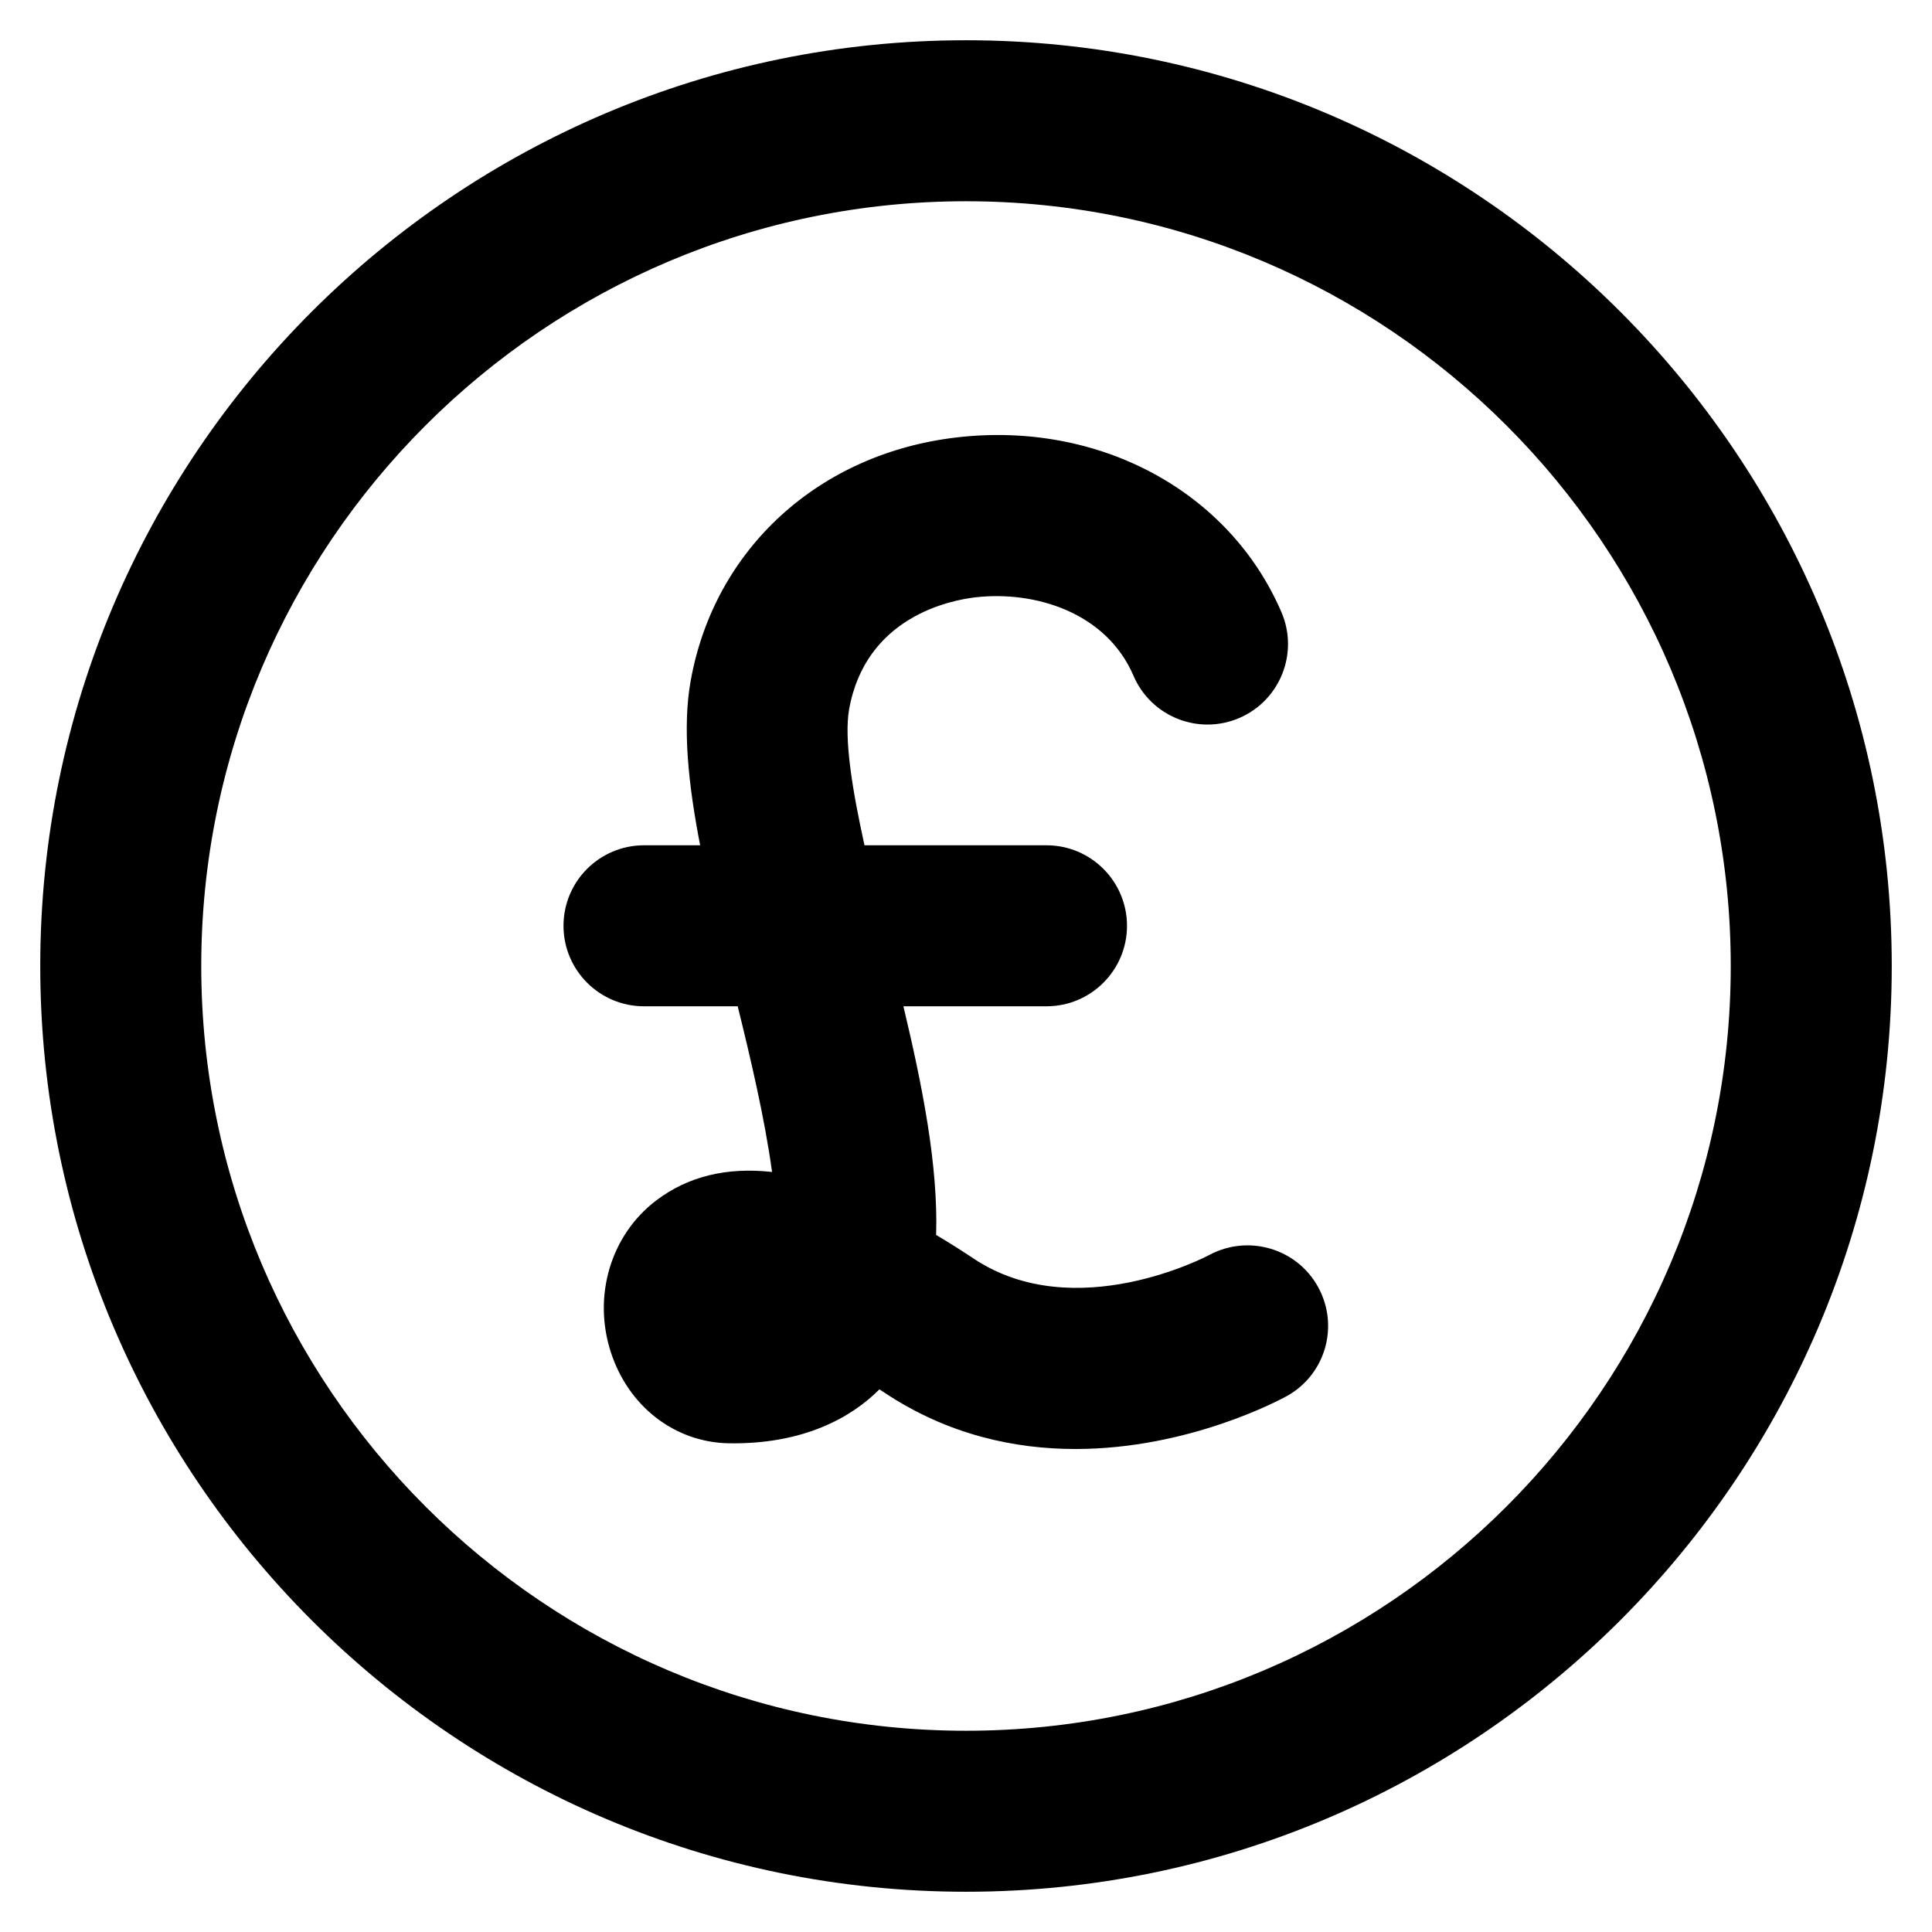
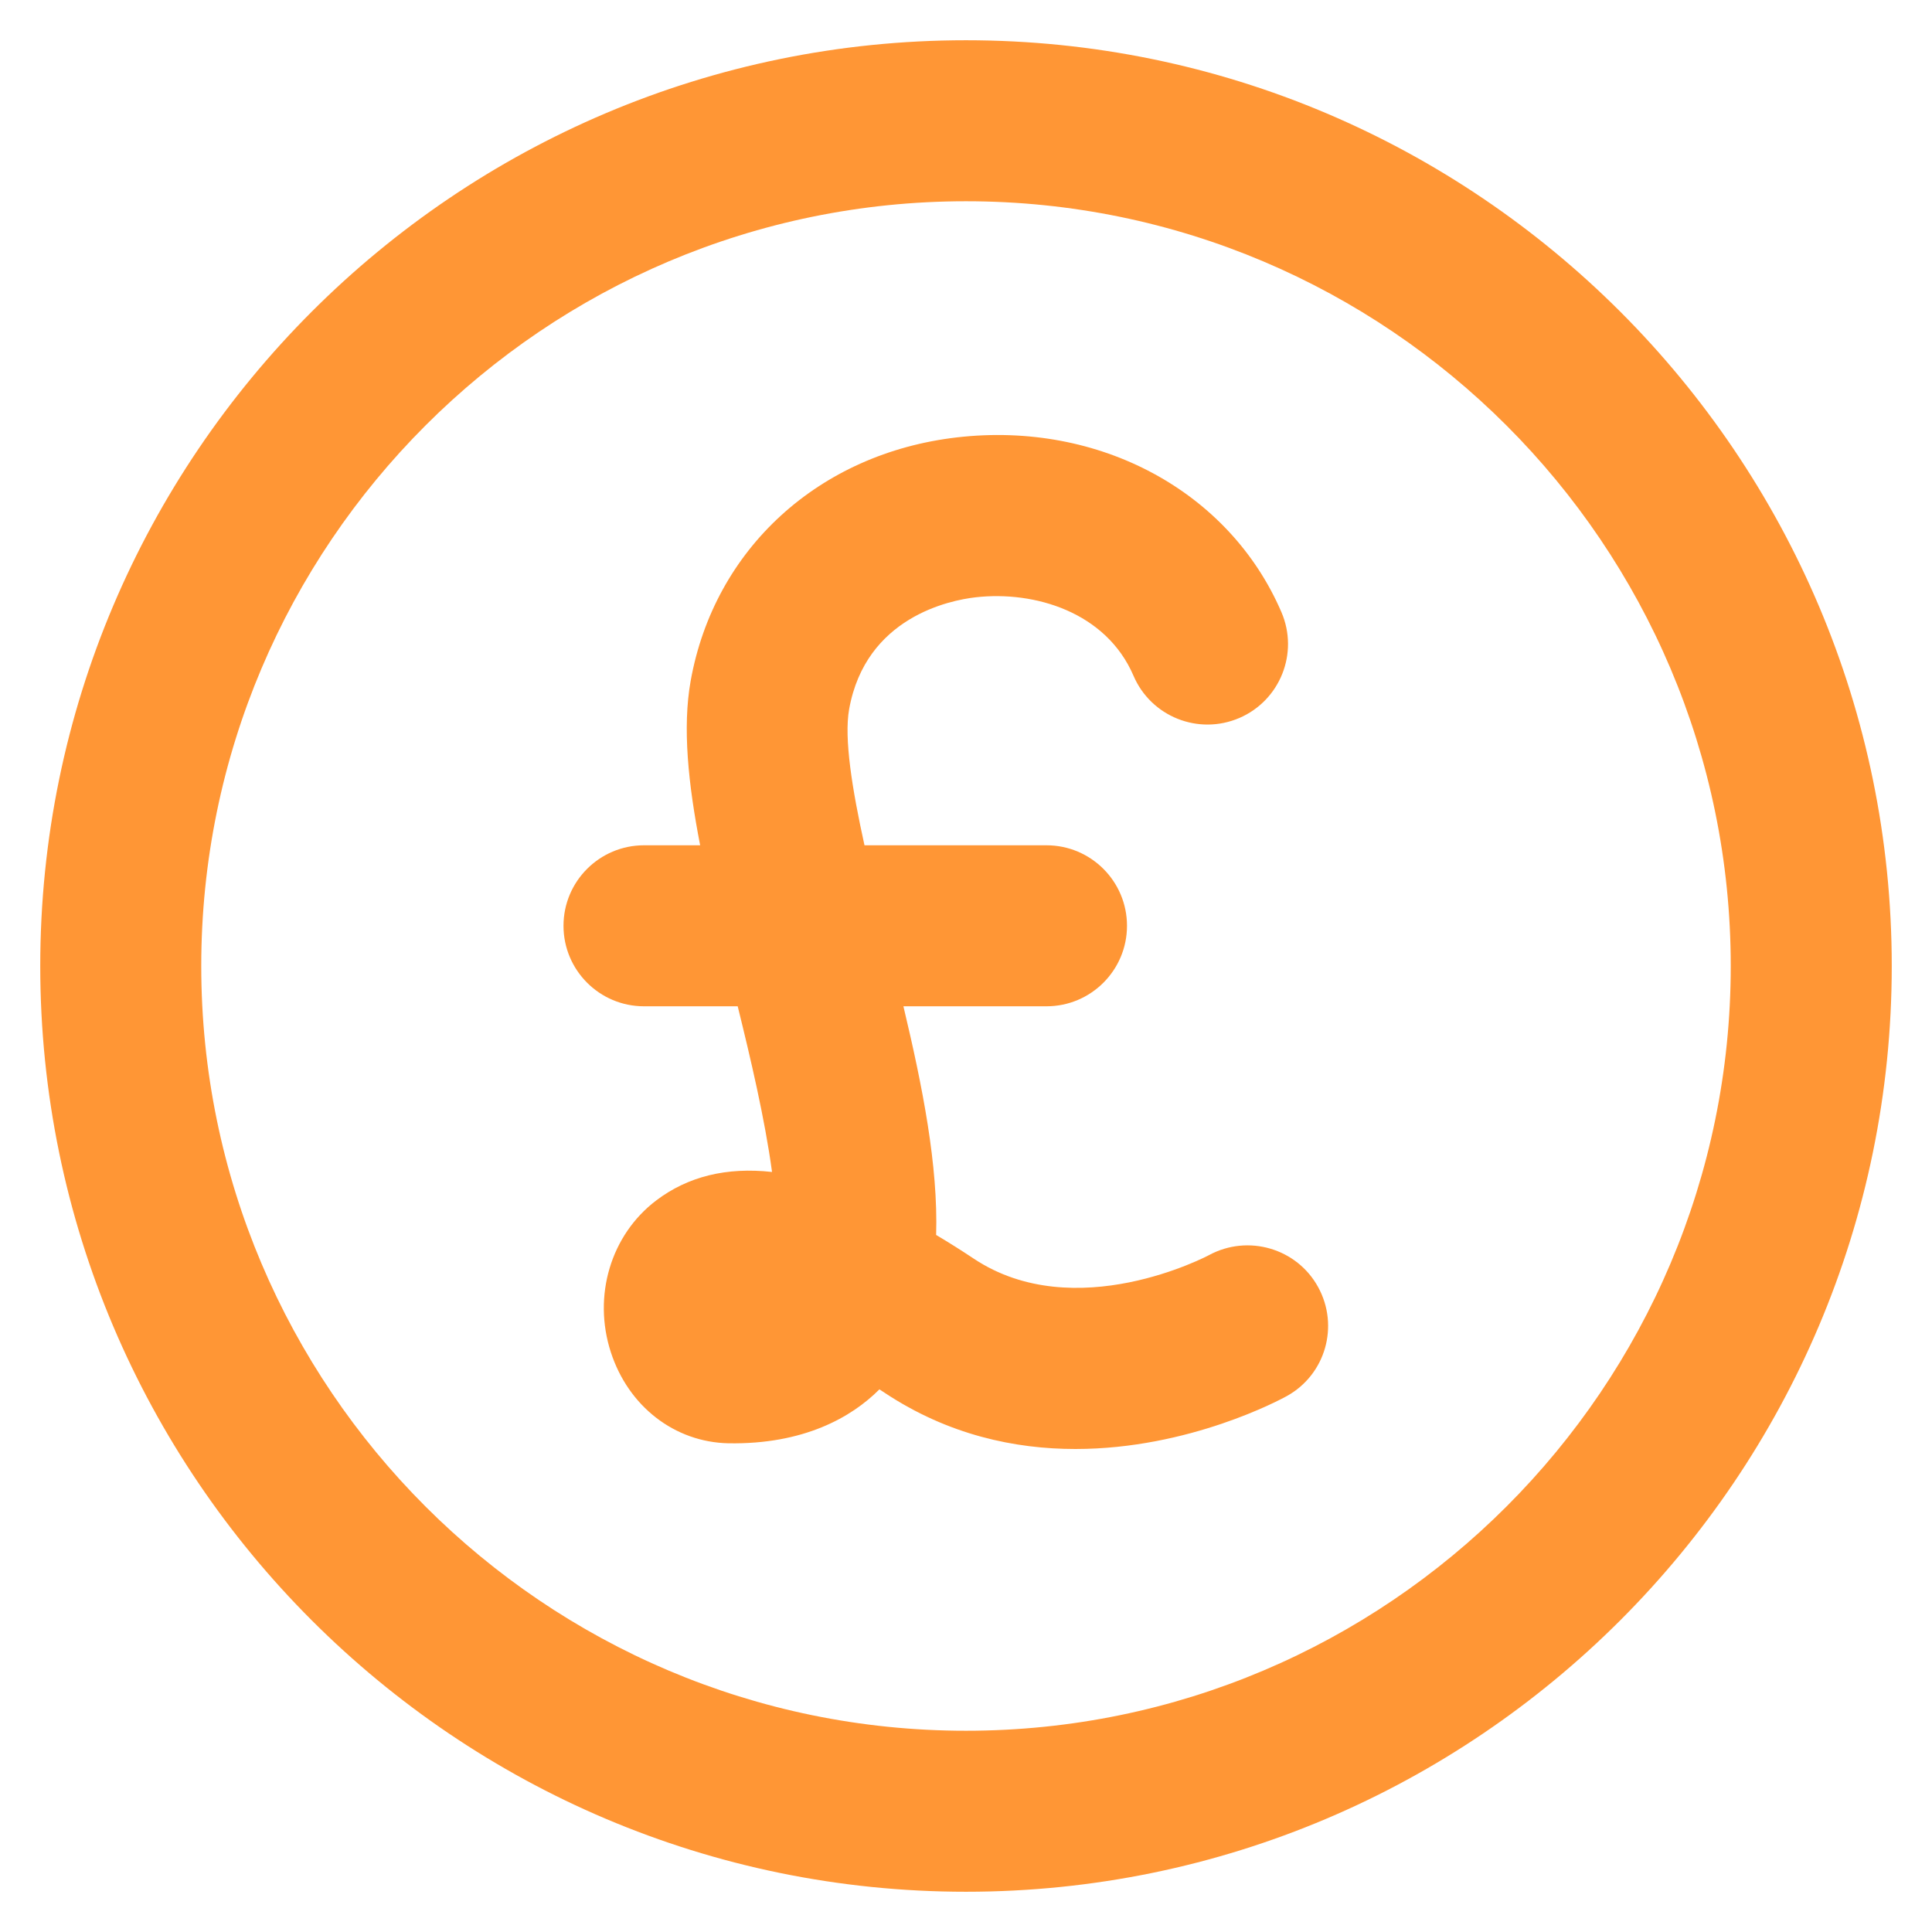
- <svg xmlns="http://www.w3.org/2000/svg" version="1.1" x="0px" y="0px" viewBox="0 0 48 48" style="enable-background:new 0 0 48 48;" xml:space="preserve">
+ <svg xmlns="http://www.w3.org/2000/svg" version="1.1" x="0px" y="0px" viewBox="0 0 48 48" style="enable-background:new 0 0 48 48;" xml:space="preserve" fill="#FF9635">
  <style type="text/css">
	.st0{display:none;}
	.st1{display:inline;opacity:0.5;fill:#FFE400;}
</style>
  <g id="Grids" class="st0">
    <path class="st1" d="M24.125,0h-0.25H0v23.875v0.25V48h23.875h0.25H48V24.125v-0.25V0H24.125z M0.25,0.427L1,1.177v22.698H0.25   V0.427z M0.25,24.125H1v22.698l-0.75,0.75V24.125z M23.875,47.75H0.427L1.177,47h22.698V47.75z M2,24.125v5.668   c-0.477-1.812-0.736-3.711-0.747-5.668H2z M1.253,23.875C1.264,21.918,1.523,20.019,2,18.207v5.668H1.253z M2.177,46H17.28   c1.08,0.33,2.194,0.582,3.335,0.75H1.427L2.177,46z M2.427,45.75l5.4-5.4c2.43,2.403,5.393,4.265,8.695,5.4H2.427z M2.25,45.573   V31.478c1.135,3.302,2.997,6.266,5.4,8.695L2.25,45.573z M2.25,30.672v-6.547h21.448L7.835,39.989   C5.283,37.409,3.342,34.225,2.25,30.672z M2.25,23.875v-6.547c1.092-3.553,3.033-6.737,5.585-9.317l15.864,15.864H2.25z    M2.25,16.522V2.427l5.4,5.4C5.247,10.257,3.385,13.22,2.25,16.522z M7.827,7.65l-5.4-5.4h14.095   C13.22,3.385,10.257,5.247,7.827,7.65z M2.177,2l-0.75-0.75h19.189C19.474,1.418,18.361,1.67,17.28,2H2.177z M2,2.177V17.28   c-0.33,1.08-0.582,2.194-0.75,3.335V1.427L2,2.177z M2,30.72v15.104l-0.75,0.75V27.385C1.418,28.526,1.67,29.639,2,30.72z    M23.875,46.747c-1.957-0.011-3.856-0.269-5.668-0.747h5.668V46.747z M23.875,45.75h-6.547c-3.553-1.092-6.737-3.033-9.317-5.585   l15.864-15.864V45.75z M23.875,23.698L8.011,7.835c2.58-2.552,5.764-4.492,9.317-5.585h6.547V23.698z M23.875,2h-5.668   c1.812-0.477,3.711-0.736,5.668-0.747V2z M23.875,1H1.177l-0.75-0.75h23.448V1z M24.125,0.25h23.448L46.823,1H24.125V0.25z    M46,23.875v-5.668c0.477,1.812,0.736,3.711,0.747,5.668H46z M46.747,24.125c-0.011,1.957-0.269,3.856-0.747,5.668v-5.668H46.747z    M45.823,2H30.72c-1.08-0.33-2.194-0.582-3.335-0.75h19.189L45.823,2z M45.573,2.25l-5.4,5.4c-2.43-2.403-5.393-4.265-8.695-5.4   H45.573z M45.75,2.427v14.095c-1.135-3.302-2.997-6.266-5.4-8.695L45.75,2.427z M45.75,17.328v6.547H24.302L40.165,8.011   C42.717,10.591,44.658,13.775,45.75,17.328z M45.75,24.125v6.547c-1.092,3.553-3.033,6.737-5.585,9.317L24.302,24.125H45.75z    M45.75,31.478v14.095l-5.4-5.4C42.753,37.743,44.615,34.78,45.75,31.478z M40.173,40.35l5.4,5.4H31.478   C34.78,44.615,37.743,42.753,40.173,40.35z M45.823,46l0.75,0.75H27.385c1.141-0.168,2.255-0.42,3.335-0.75H45.823z M46,45.823   V30.72c0.33-1.08,0.582-2.194,0.75-3.335v19.189L46,45.823z M46,17.28V2.177l0.75-0.75v19.189C46.582,19.474,46.33,18.361,46,17.28   z M24.125,1.253C26.082,1.264,27.981,1.523,29.793,2h-5.668V1.253z M24.125,2.25h6.547c3.553,1.092,6.737,3.033,9.317,5.585   L24.125,23.698V2.25z M24.125,24.302l15.864,15.864c-2.58,2.552-5.764,4.492-9.317,5.585h-6.547V24.302z M24.125,46h5.668   c-1.812,0.477-3.711,0.736-5.668,0.747V46z M24.125,47.75V47h22.698l0.75,0.75H24.125z M47.75,47.573L47,46.823V24.125h0.75V47.573   z M47.75,23.875H47V1.177l0.75-0.75V23.875z" />
  </g>
  <g id="Content">
    <g>
      <path d="M24,1C11.318,1,1,11.318,1,24s10.318,23,23,23s23-10.318,23-23S36.682,1,24,1z M24,43C13.523,43,5,34.477,5,24    S13.523,5,24,5s19,8.523,19,19S34.477,43,24,43z" />
      <path d="M30.039,31.182c-0.032,0.018-3.328,1.764-5.846,0.089c-0.318-0.212-0.63-0.408-0.935-0.589    c0.052-1.722-0.338-3.689-0.813-5.681H26c1.104,0,2-0.896,2-2s-0.896-2-2-2h-4.522c-0.306-1.388-0.511-2.656-0.382-3.378    c0.411-2.295,2.508-2.71,3.141-2.783c1.47-0.168,3.247,0.37,3.925,1.95c0.436,1.015,1.611,1.484,2.627,1.049    c1.015-0.436,1.484-1.612,1.049-2.627c-1.291-3.004-4.523-4.752-8.057-4.346c-3.436,0.395-6.035,2.77-6.622,6.052    c-0.207,1.158-0.06,2.557,0.236,4.083H16c-1.104,0-2,0.896-2,2s0.896,2,2,2h2.328c0.313,1.267,0.676,2.803,0.853,4.116    c-1.129-0.125-2.091,0.111-2.879,0.709c-1.127,0.855-1.58,2.37-1.126,3.769c0.437,1.347,1.584,2.235,2.921,2.263    c1.868,0.032,3.061-0.645,3.752-1.34c0.042,0.028,0.085,0.056,0.128,0.084C23.558,35.652,25.217,36,26.719,36    c2.833,0,5.108-1.236,5.252-1.315c0.962-0.534,1.307-1.742,0.778-2.707C32.22,31.012,31.007,30.66,30.039,31.182z" />
    </g>
  </g>
</svg>
